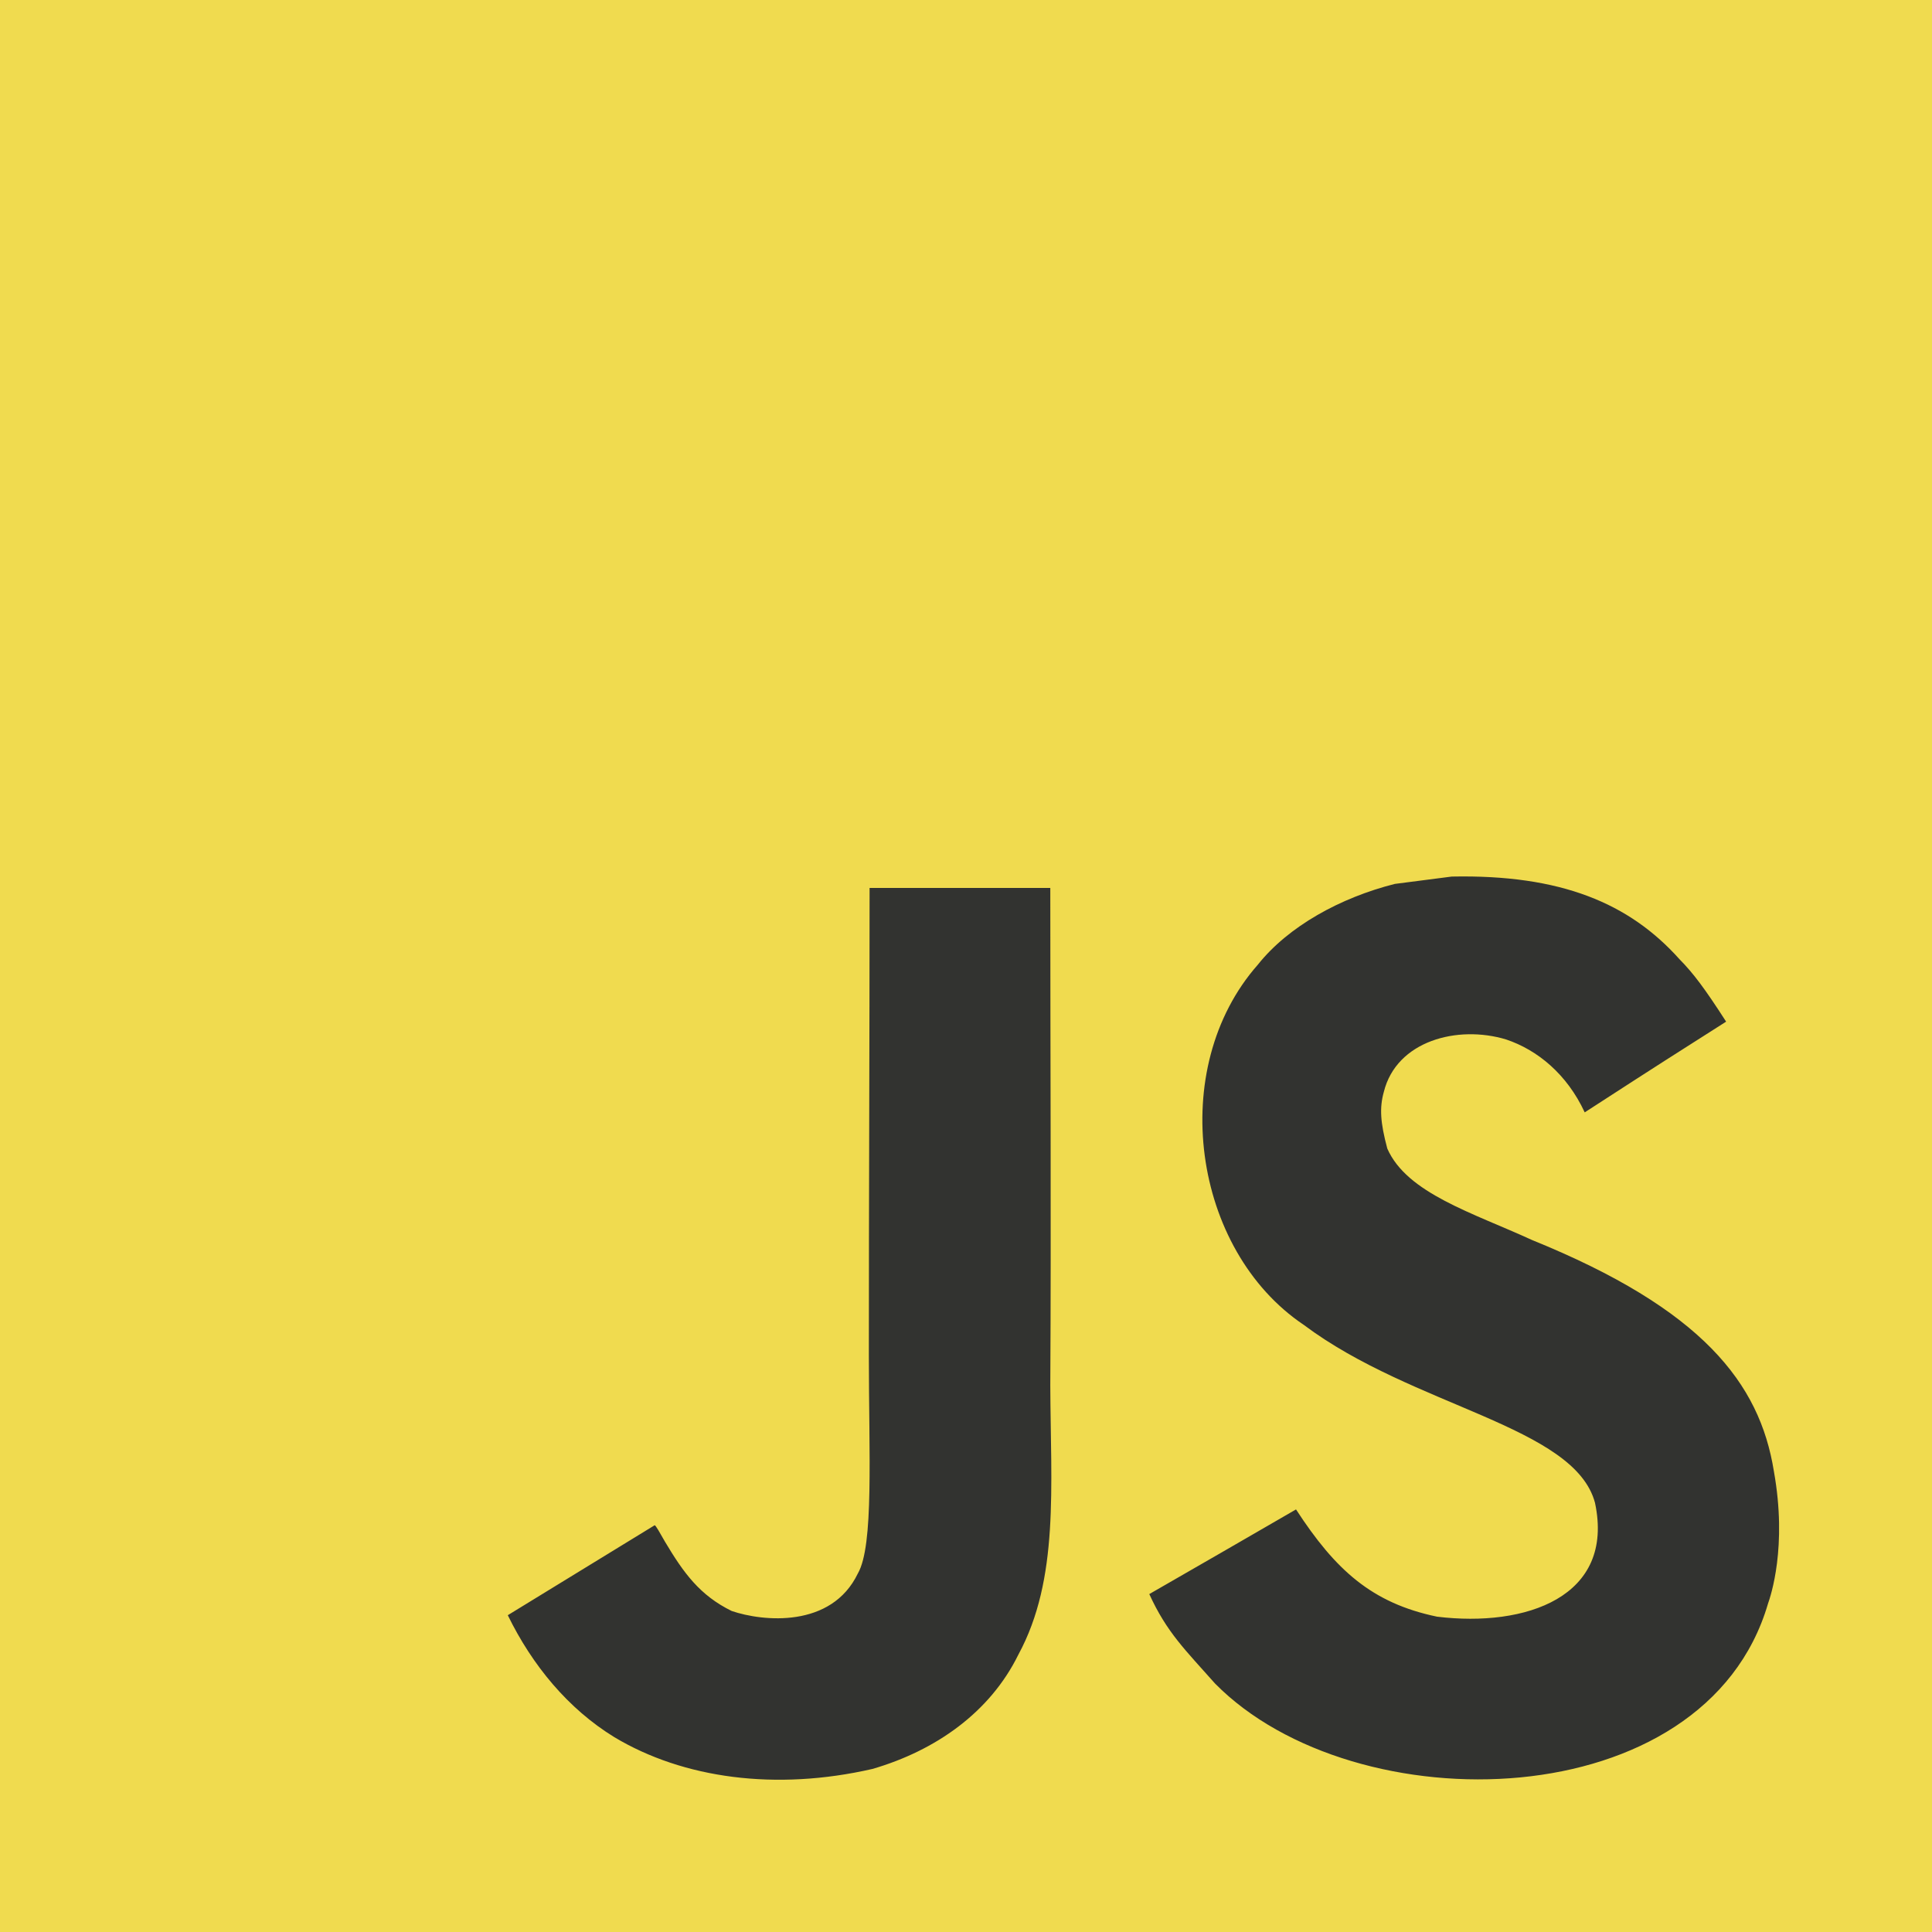
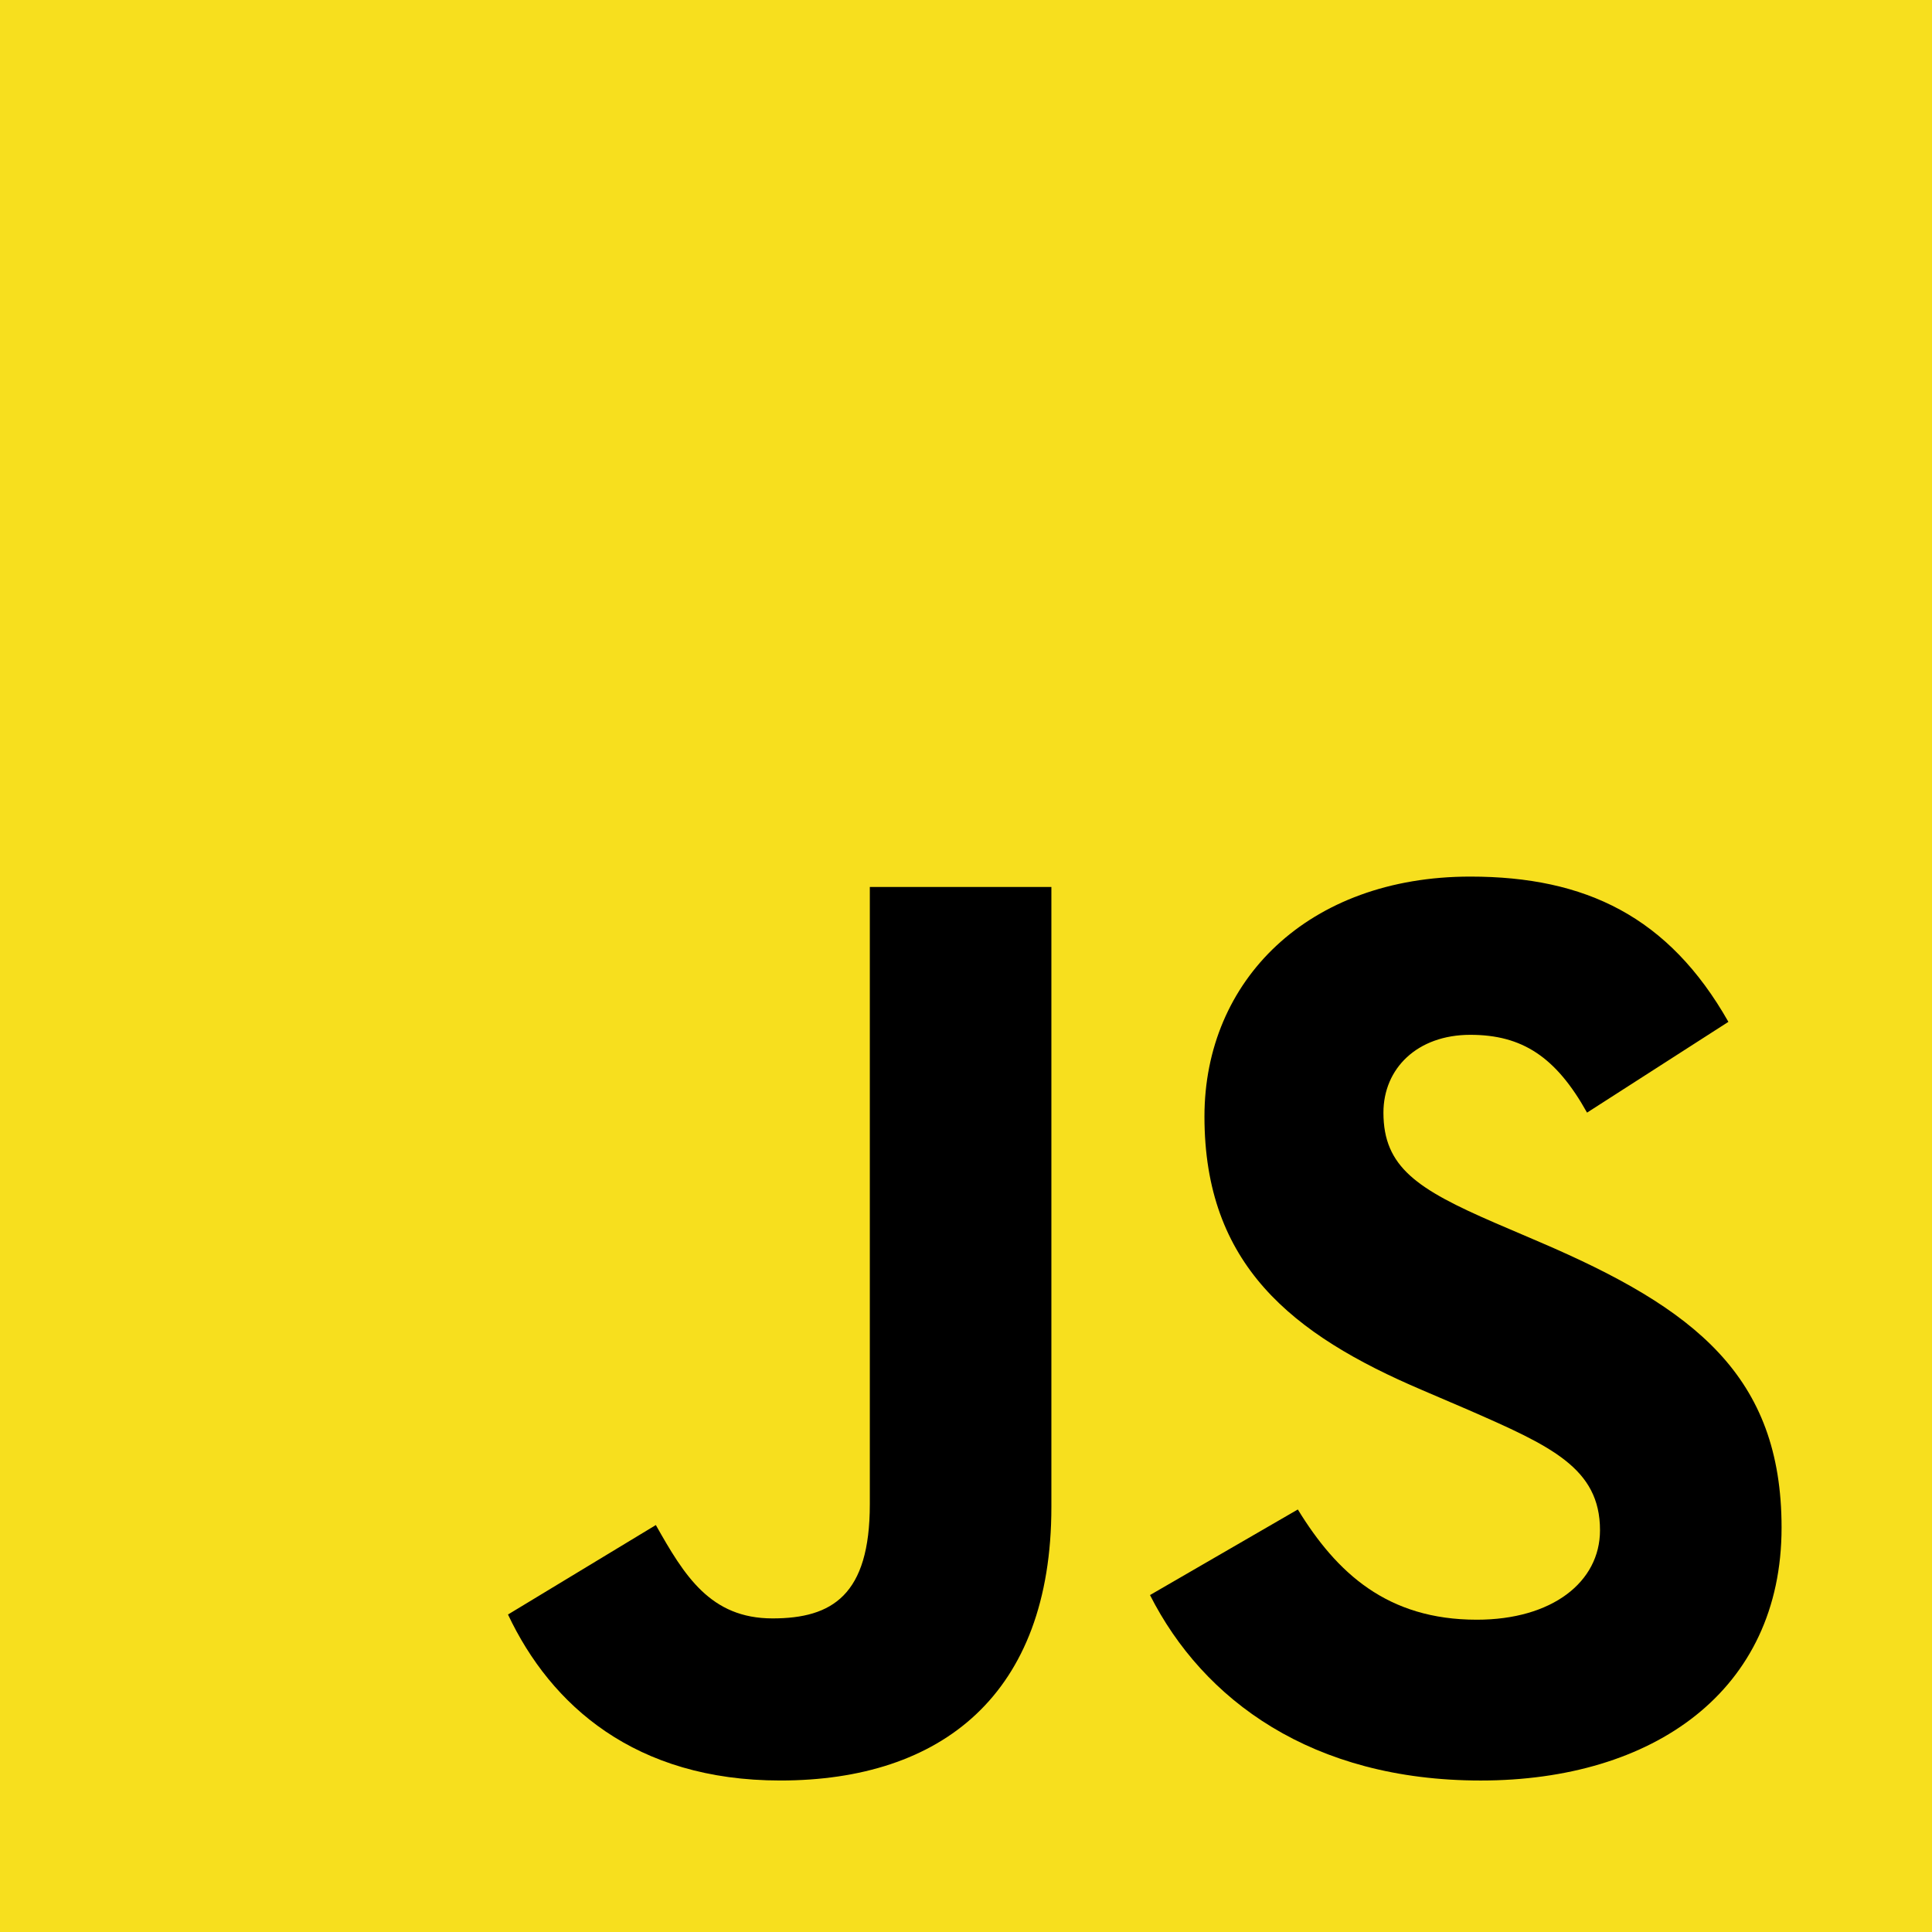
- <svg xmlns="http://www.w3.org/2000/svg" width="2500" height="2500" viewBox="0 0 1052 1052">
-   <path fill="#f0db4f" d="M0 0h1052v1052H0z" />
-   <path d="M965.9 801.1c-7.7-48-39-88.3-131.7-125.9-32.2-14.8-68.1-25.399-78.8-49.8-3.8-14.2-4.3-22.2-1.9-30.8 6.9-27.9 40.2-36.6 66.6-28.6 17 5.7 33.1 18.801 42.8 39.7 45.4-29.399 45.3-29.2 77-49.399-11.6-18-17.8-26.301-25.4-34-27.3-30.5-64.5-46.2-124-45-10.3 1.3-20.699 2.699-31 4-29.699 7.5-58 23.1-74.6 44-49.8 56.5-35.6 155.399 25 196.1 59.7 44.8 147.4 55 158.6 96.9 10.9 51.3-37.699 67.899-86 62-35.6-7.4-55.399-25.5-76.8-58.4-39.399 22.8-39.399 22.8-79.899 46.1 9.6 21 19.699 30.5 35.8 48.7 76.2 77.3 266.899 73.5 301.1-43.5 1.399-4.001 10.6-30.801 3.199-72.101zm-394-317.6h-98.4c0 85-.399 169.4-.399 254.4 0 54.1 2.8 103.7-6 118.9-14.4 29.899-51.7 26.2-68.7 20.399-17.3-8.5-26.1-20.6-36.3-37.699-2.8-4.9-4.9-8.7-5.601-9-26.699 16.3-53.3 32.699-80 49 13.301 27.3 32.9 51 58 66.399 37.5 22.5 87.9 29.4 140.601 17.3 34.3-10 63.899-30.699 79.399-62.199 22.4-41.3 17.6-91.3 17.4-146.6.5-90.2 0-180.4 0-270.9z" fill="#323330" />
+ <svg xmlns="http://www.w3.org/2000/svg" width="800px" height="800px" viewBox="0 0 256 256" version="1.1" preserveAspectRatio="xMidYMid">
+   <g>
+     <path d="M0,0 L256,0 L256,256 L0,256 L0,0 Z" fill="#F7DF1E">
+ 
+ </path>
+     <path d="M67.312,213.932 L86.903,202.076 C90.682,208.777 94.12,214.447 102.367,214.447 C110.272,214.447 115.256,211.355 115.256,199.327 L115.256,117.529 L139.314,117.529 L139.314,199.667 C139.314,224.584 124.708,235.926 103.398,235.926 C84.153,235.926 72.982,225.959 67.311,213.93" fill="#000000">
+ 
+ </path>
+     <path d="M152.381,211.354 L171.969,200.013 C177.126,208.434 183.828,214.62 195.684,214.62 C205.653,214.62 212.009,209.636 212.009,202.762 C212.009,194.514 205.479,191.592 194.481,186.782 L188.468,184.203 C171.111,176.815 159.597,167.535 159.597,147.945 C159.597,129.901 173.345,116.153 194.826,116.153 C210.12,116.153 221.118,121.481 229.022,135.4 L210.291,147.429 C206.166,140.04 201.7,137.119 194.826,137.119 C187.78,137.119 183.312,141.587 183.312,147.429 C183.312,154.646 187.78,157.568 198.09,162.037 L204.104,164.614 C224.553,173.379 236.067,182.313 236.067,202.418 C236.067,224.072 219.055,235.928 196.2,235.928 C173.861,235.928 159.426,225.274 152.381,211.354" fill="#000000">
+ 
+ </path>
+   </g>
</svg>
